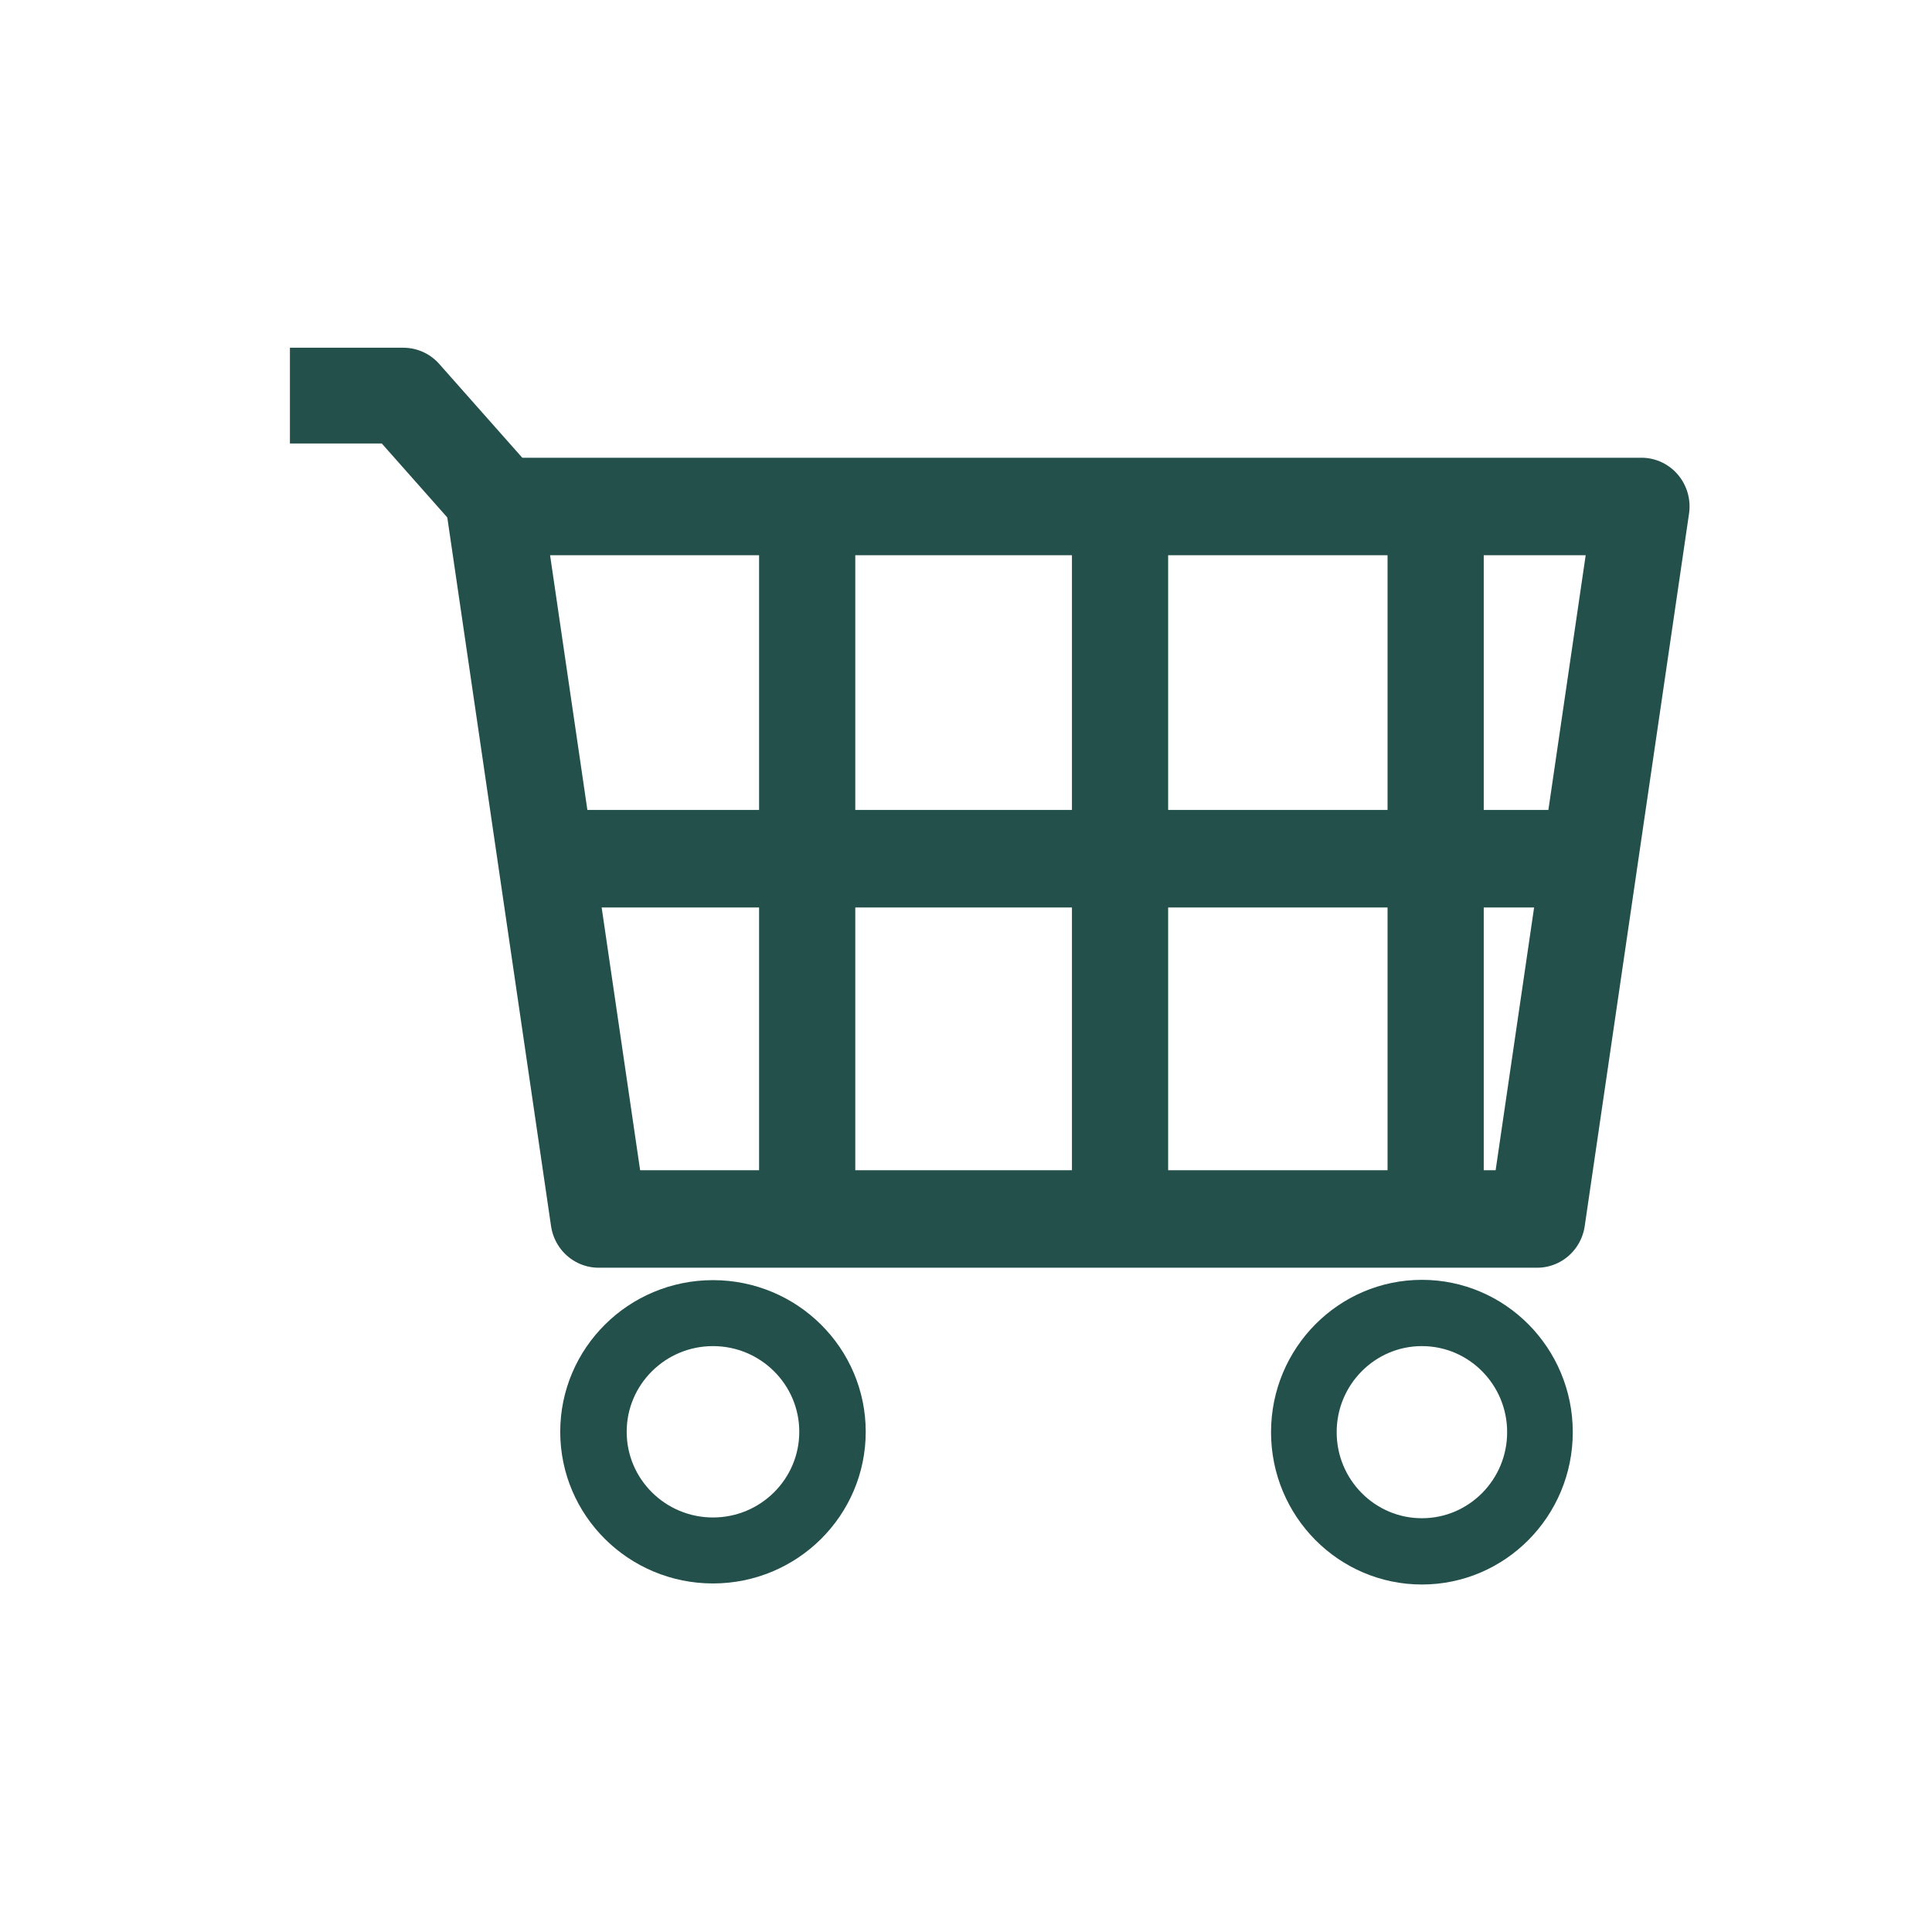
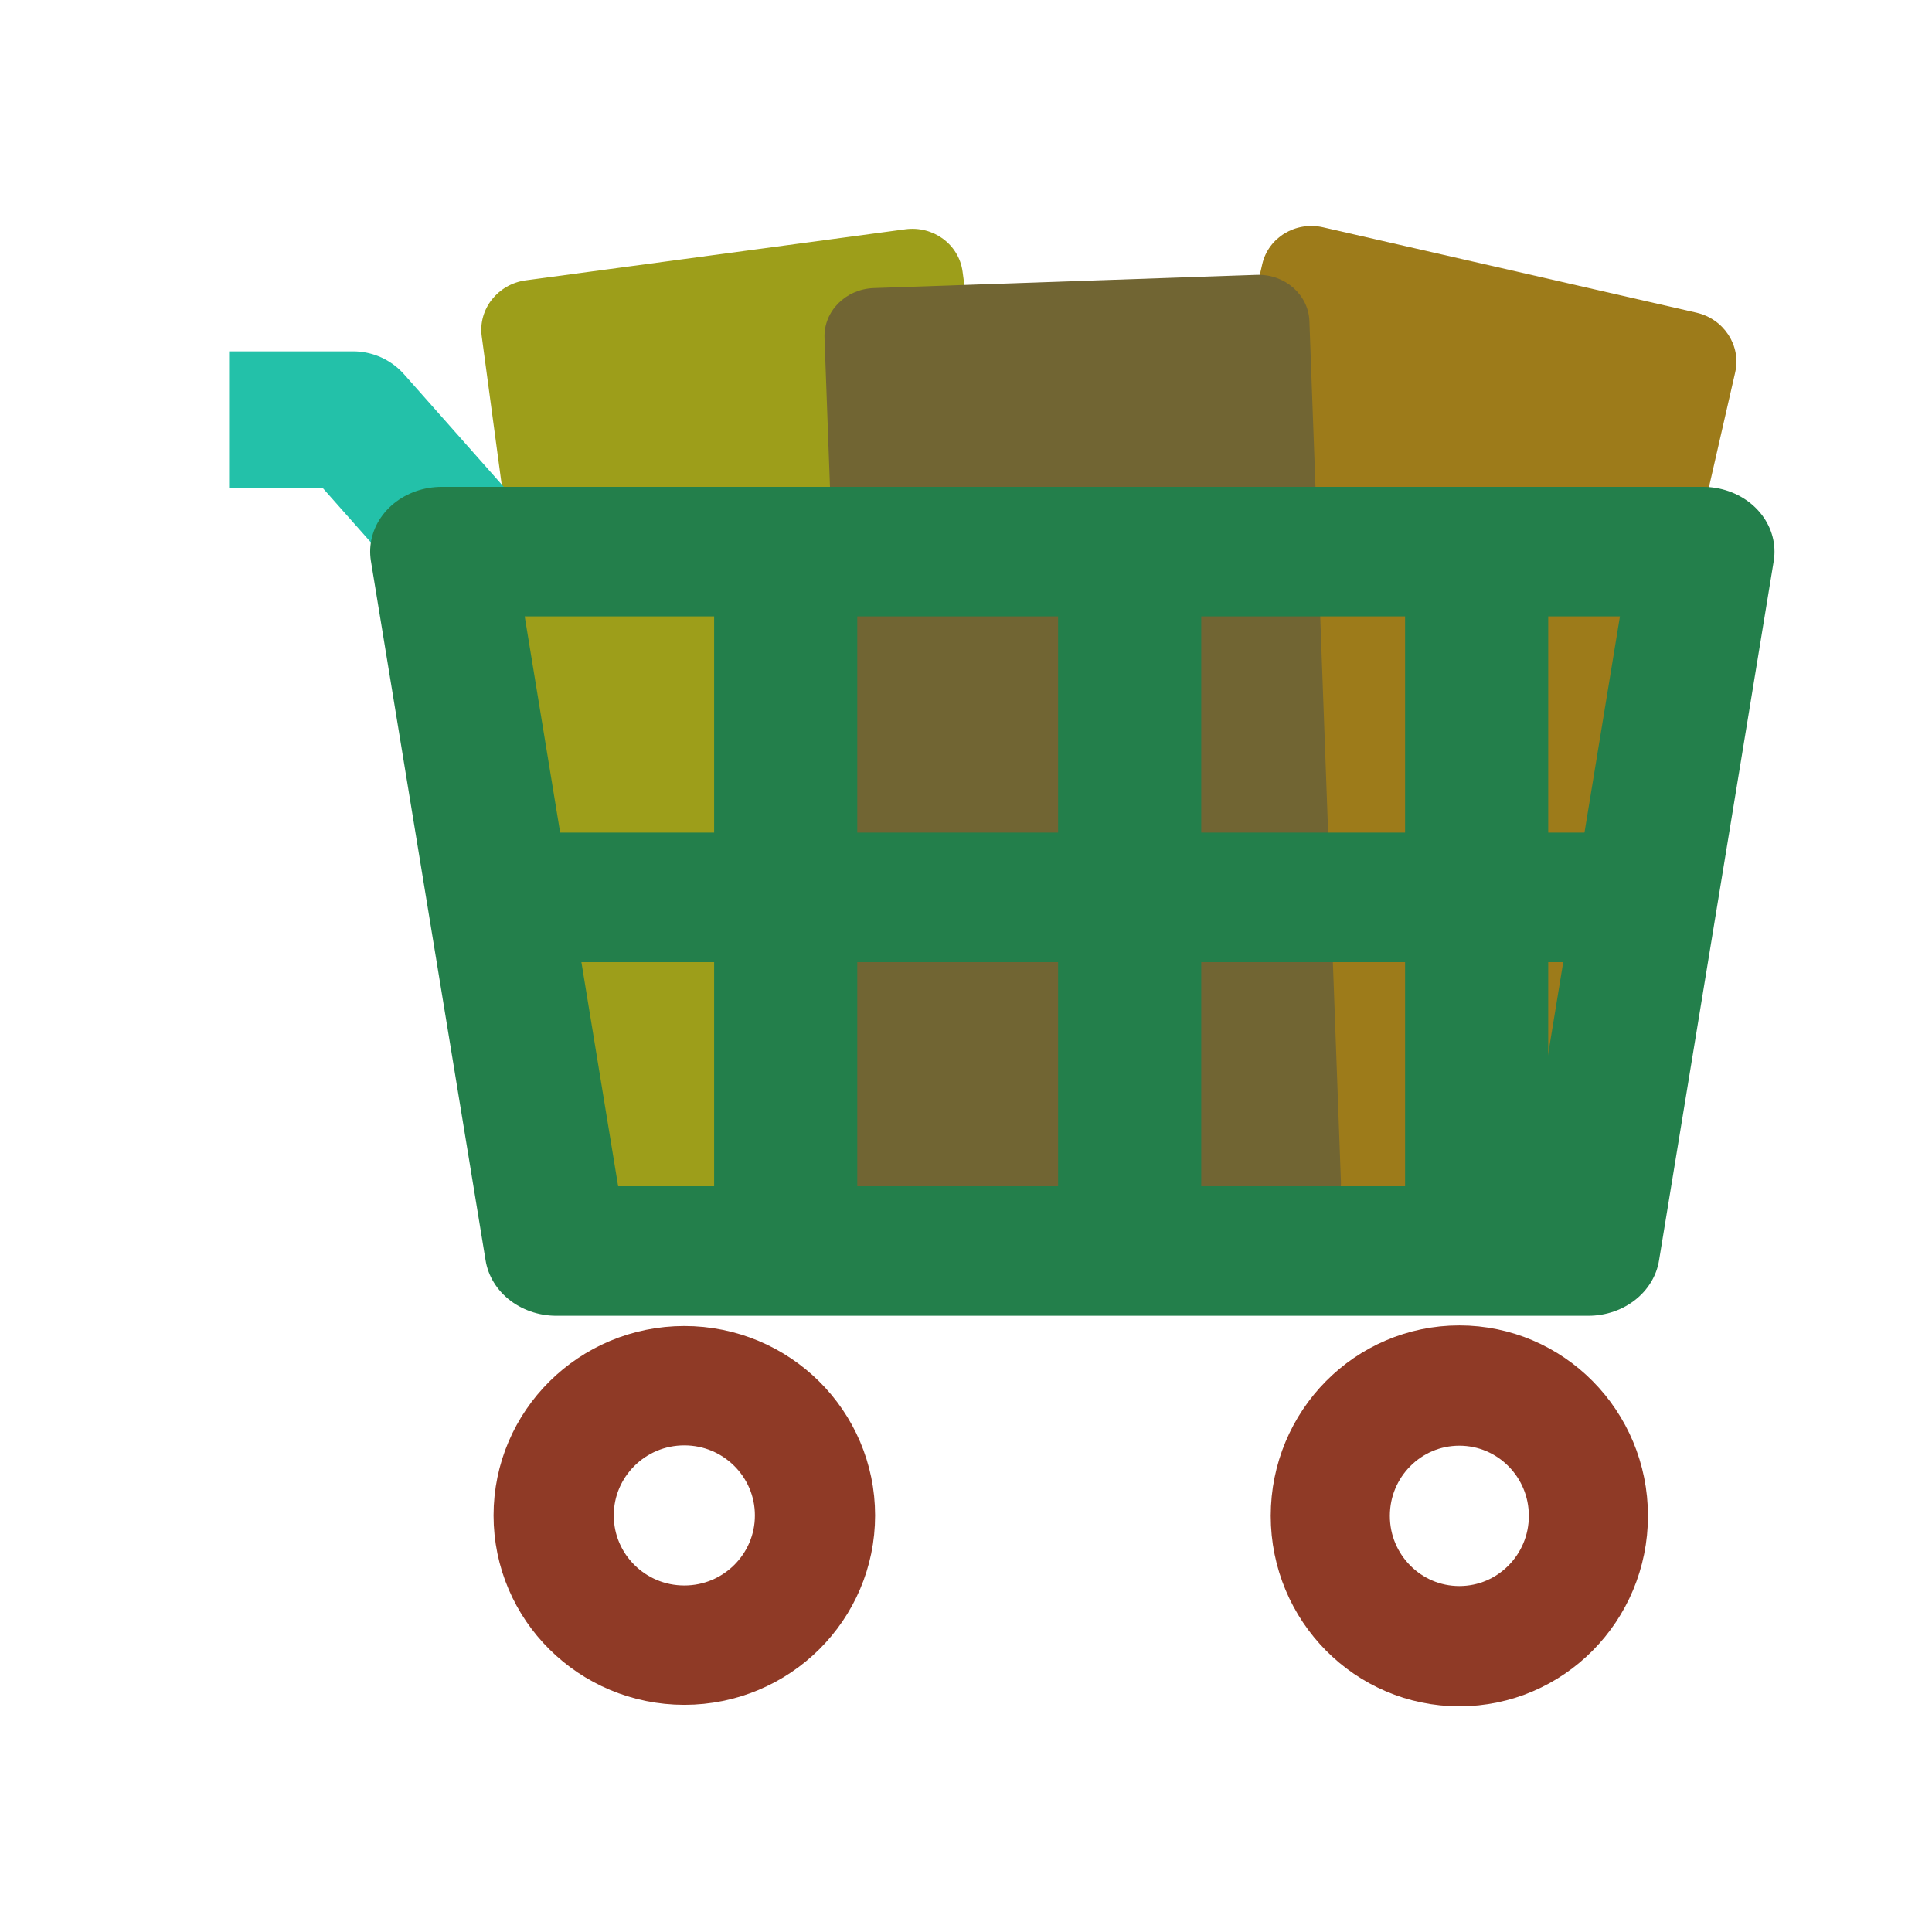
<svg xmlns="http://www.w3.org/2000/svg" width="24" height="24" id="svg2" version="1.1">
  <defs id="defs4" />
+   <g id="layer2">
+     <rect style="fill:#9d7b1a;fill-opacity:1;fill-rule:nonzero;stroke:none" id="rect3770" width="6.027" height="12.242" x="16.017" y="-0.91" rx="0.635" ry="0.615" transform="matrix(0.9748516,0.222855,-0.222855,0.9748516,0,0)" />
+     <rect transform="matrix(0.9910762,-0.1332966,0.1332966,0.9910762,0,0)" ry="0.615" rx="0.635" y="4.322" x="5.374" height="12.242" width="6.027" id="rect3774" style="fill:#9d9e1a;fill-opacity:1;fill-rule:nonzero;stroke:none" />
+     <rect style="fill:#716533;fill-opacity:1;fill-rule:nonzero;stroke:none" id="rect3776" width="6.027" height="11.889" x="10.082" y="3.951" rx="0.635" ry="0.597" transform="matrix(0.9994044,-0.03450905,0.03659246,0.9993303,0,0)" />
+     <path style="fill:none;stroke:#23c1a9;stroke-width:1.693;stroke-linecap:butt;stroke-linejoin:round;stroke-miterlimit:4;stroke-opacity:1;stroke-dasharray:none" d="m 5.926,6.95 -1.54,-1.739 -1.54,0" id="path3838" />
+   </g>
  <g id="layer1" transform="translate(0,-1028.362)">
-     <g id="g3771" transform="matrix(1.124135,0,0,1.124135,-1.489623,-129.1456)">
-       <path style="fill:none;stroke:#23504b;stroke-width:0.556;stroke-linecap:round;stroke-linejoin:miter;stroke-miterlimit:4;stroke-opacity:1;stroke-dasharray:none" id="path3834" d="m -11,13 c 0,0.552 -0.448,1 -1,1 -0.552,0 -1,-0.448 -1,-1 0,-0.552 0.448,-1 1,-1 0.552,0 1,0.448 1,1 z" transform="matrix(1.320798,0,0,1.31135,25.05354,1028.462)" />
-       <path transform="matrix(1.304537,0,0,1.317206,32.6925,1028.39)" d="m -11,13 c 0,0.552 -0.448,1 -1,1 -0.552,0 -1,-0.448 -1,-1 0,-0.552 0.448,-1 1,-1 0.552,0 1,0.448 1,1 z" id="path3836" style="fill:none;stroke:#23504b;stroke-width:0.556;stroke-linecap:round;stroke-linejoin:miter;stroke-miterlimit:4;stroke-opacity:1;stroke-dasharray:none" />
-       <g transform="matrix(1.121417,0,0,1.136486,-1.423407,-141.8414)" id="g3884" style="fill:none;stroke:#23504b;stroke-opacity:1">
-         <path style="fill:none;stroke:#23504b;stroke-width:0.948;stroke-linecap:butt;stroke-linejoin:round;stroke-miterlimit:4;stroke-opacity:1;stroke-dasharray:none" d="m 7.322,1035.759 c 1.028,6.928 1.028,6.928 1.028,6.928 l 2.055,0 2.569,0 2.312,0 2.312,0 1.028,-6.928 z" id="path3812" />
-         <path style="fill:none;stroke:#23504b;stroke-width:0.948;stroke-linecap:butt;stroke-linejoin:round;stroke-miterlimit:4;stroke-opacity:1;stroke-dasharray:none" d="m 10.405,1042.687 0,-6.928" id="path3814" />
-         <path style="fill:none;stroke:#23504b;stroke-width:0.948;stroke-linecap:butt;stroke-linejoin:round;stroke-miterlimit:4;stroke-opacity:1;stroke-dasharray:none" d="m 16.598,1042.663 0,-6.874" id="path3816" />
-         <path style="fill:none;stroke:#23504b;stroke-width:0.948;stroke-linecap:butt;stroke-linejoin:round;stroke-miterlimit:4;stroke-opacity:1;stroke-dasharray:none" d="m 13.488,1042.687 0,-6.928" id="path3818" />
-         <path style="fill:none;stroke:#23504b;stroke-width:0.948;stroke-linecap:butt;stroke-linejoin:round;stroke-miterlimit:4;stroke-opacity:1;stroke-dasharray:none" d="m 7.704,1039.184 10.541,0" id="path3822" />
-       </g>
-       <path id="path3838" d="m 7.035,1035.474 -1.253,-1.415 -1.253,0" style="fill:none;stroke:#23504b;stroke-width:1.058;stroke-linecap:butt;stroke-linejoin:round;stroke-miterlimit:4;stroke-opacity:1;stroke-dasharray:none" />
+     <path transform="matrix(1.623157,0,0,1.611546,27.97889,1026.237)" d="m -11,13 a 1,1 0 1 1 -2,0 1,1 0 1 1 2,0 z" id="path3834" style="fill:none;stroke:#8f3a26;stroke-width:0.92;stroke-linecap:round;stroke-linejoin:miter;stroke-miterlimit:4;stroke-opacity:1;stroke-dasharray:none" />
+     <path style="fill:none;stroke:#8f3a26;stroke-width:0.923;stroke-linecap:round;stroke-linejoin:miter;stroke-miterlimit:4;stroke-opacity:1;stroke-dasharray:none" id="path3836" d="m -11,13 a 1,1 0 1 1 -2,0 1,1 0 1 1 2,0 z" transform="matrix(1.603173,0,0,1.618742,37.36658,1026.149)" />
+     <g style="fill:none;stroke:#237f4b;stroke-width:1.283;stroke-linejoin:round;stroke-miterlimit:4;stroke-opacity:1;stroke-dasharray:none" id="g3884" transform="matrix(1.385964,0,0,1.254087,-4.66078,-263.7174)">
+       <path id="path3812" d="m 7.322,1035.759 c 1.028,6.928 1.028,6.928 1.028,6.928 l 2.055,0 2.569,0 2.312,0 2.312,0 1.028,-6.928 z" style="fill:none;stroke:#237f4b;stroke-width:1.283;stroke-linecap:butt;stroke-linejoin:round;stroke-miterlimit:4;stroke-opacity:1;stroke-dasharray:none" />
+       <path id="path3814" d="m 10.405,1042.687 0,-6.928" style="fill:none;stroke:#237f4b;stroke-width:1.283;stroke-linecap:butt;stroke-linejoin:round;stroke-miterlimit:4;stroke-opacity:1;stroke-dasharray:none" />
+       <path id="path3816" d="m 16.598,1042.663 0,-6.874" style="fill:none;stroke:#237f4b;stroke-width:1.283;stroke-linecap:butt;stroke-linejoin:round;stroke-miterlimit:4;stroke-opacity:1;stroke-dasharray:none" />
+       <path id="path3818" d="m 13.488,1042.687 0,-6.928" style="fill:none;stroke:#237f4b;stroke-width:1.283;stroke-linecap:butt;stroke-linejoin:round;stroke-miterlimit:4;stroke-opacity:1;stroke-dasharray:none" />
+       <path id="path3822" d="m 7.704,1039.184 10.541,0" style="fill:none;stroke:#237f4b;stroke-width:1.283;stroke-linecap:butt;stroke-linejoin:round;stroke-miterlimit:4;stroke-opacity:1;stroke-dasharray:none" />
    </g>
  </g>
</svg>
